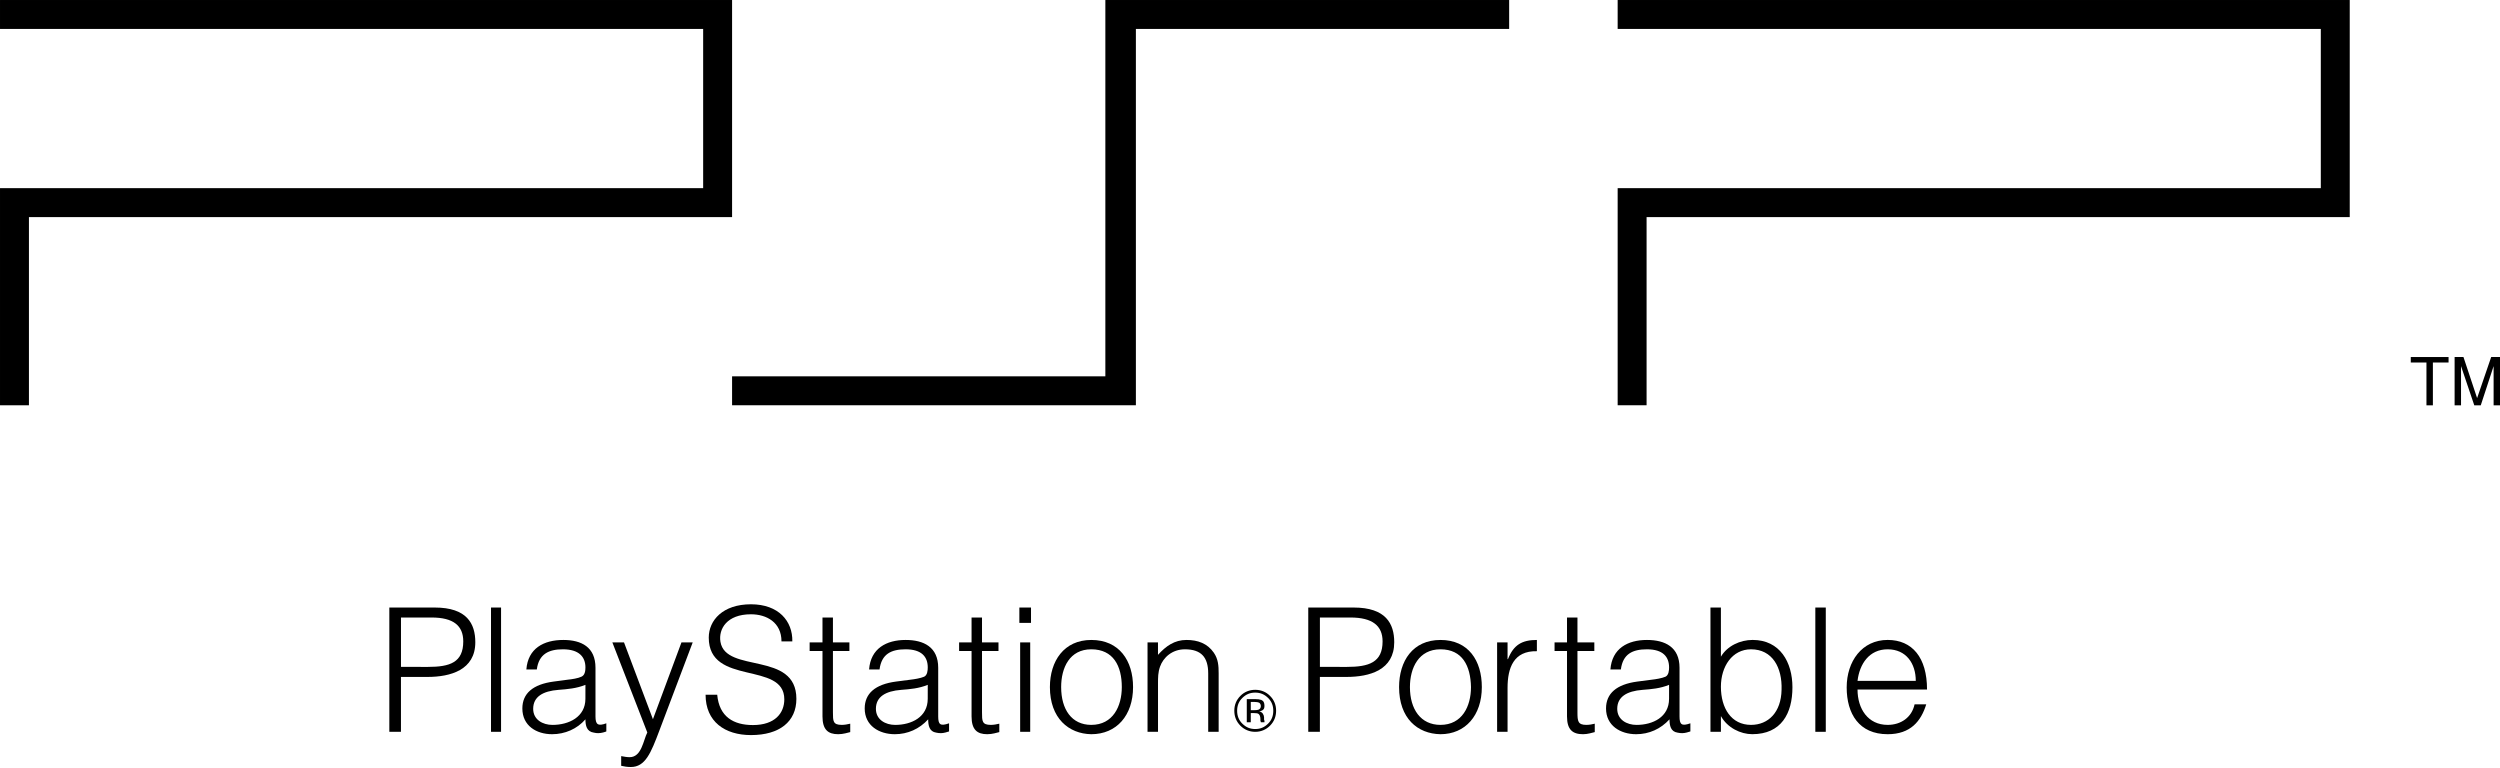
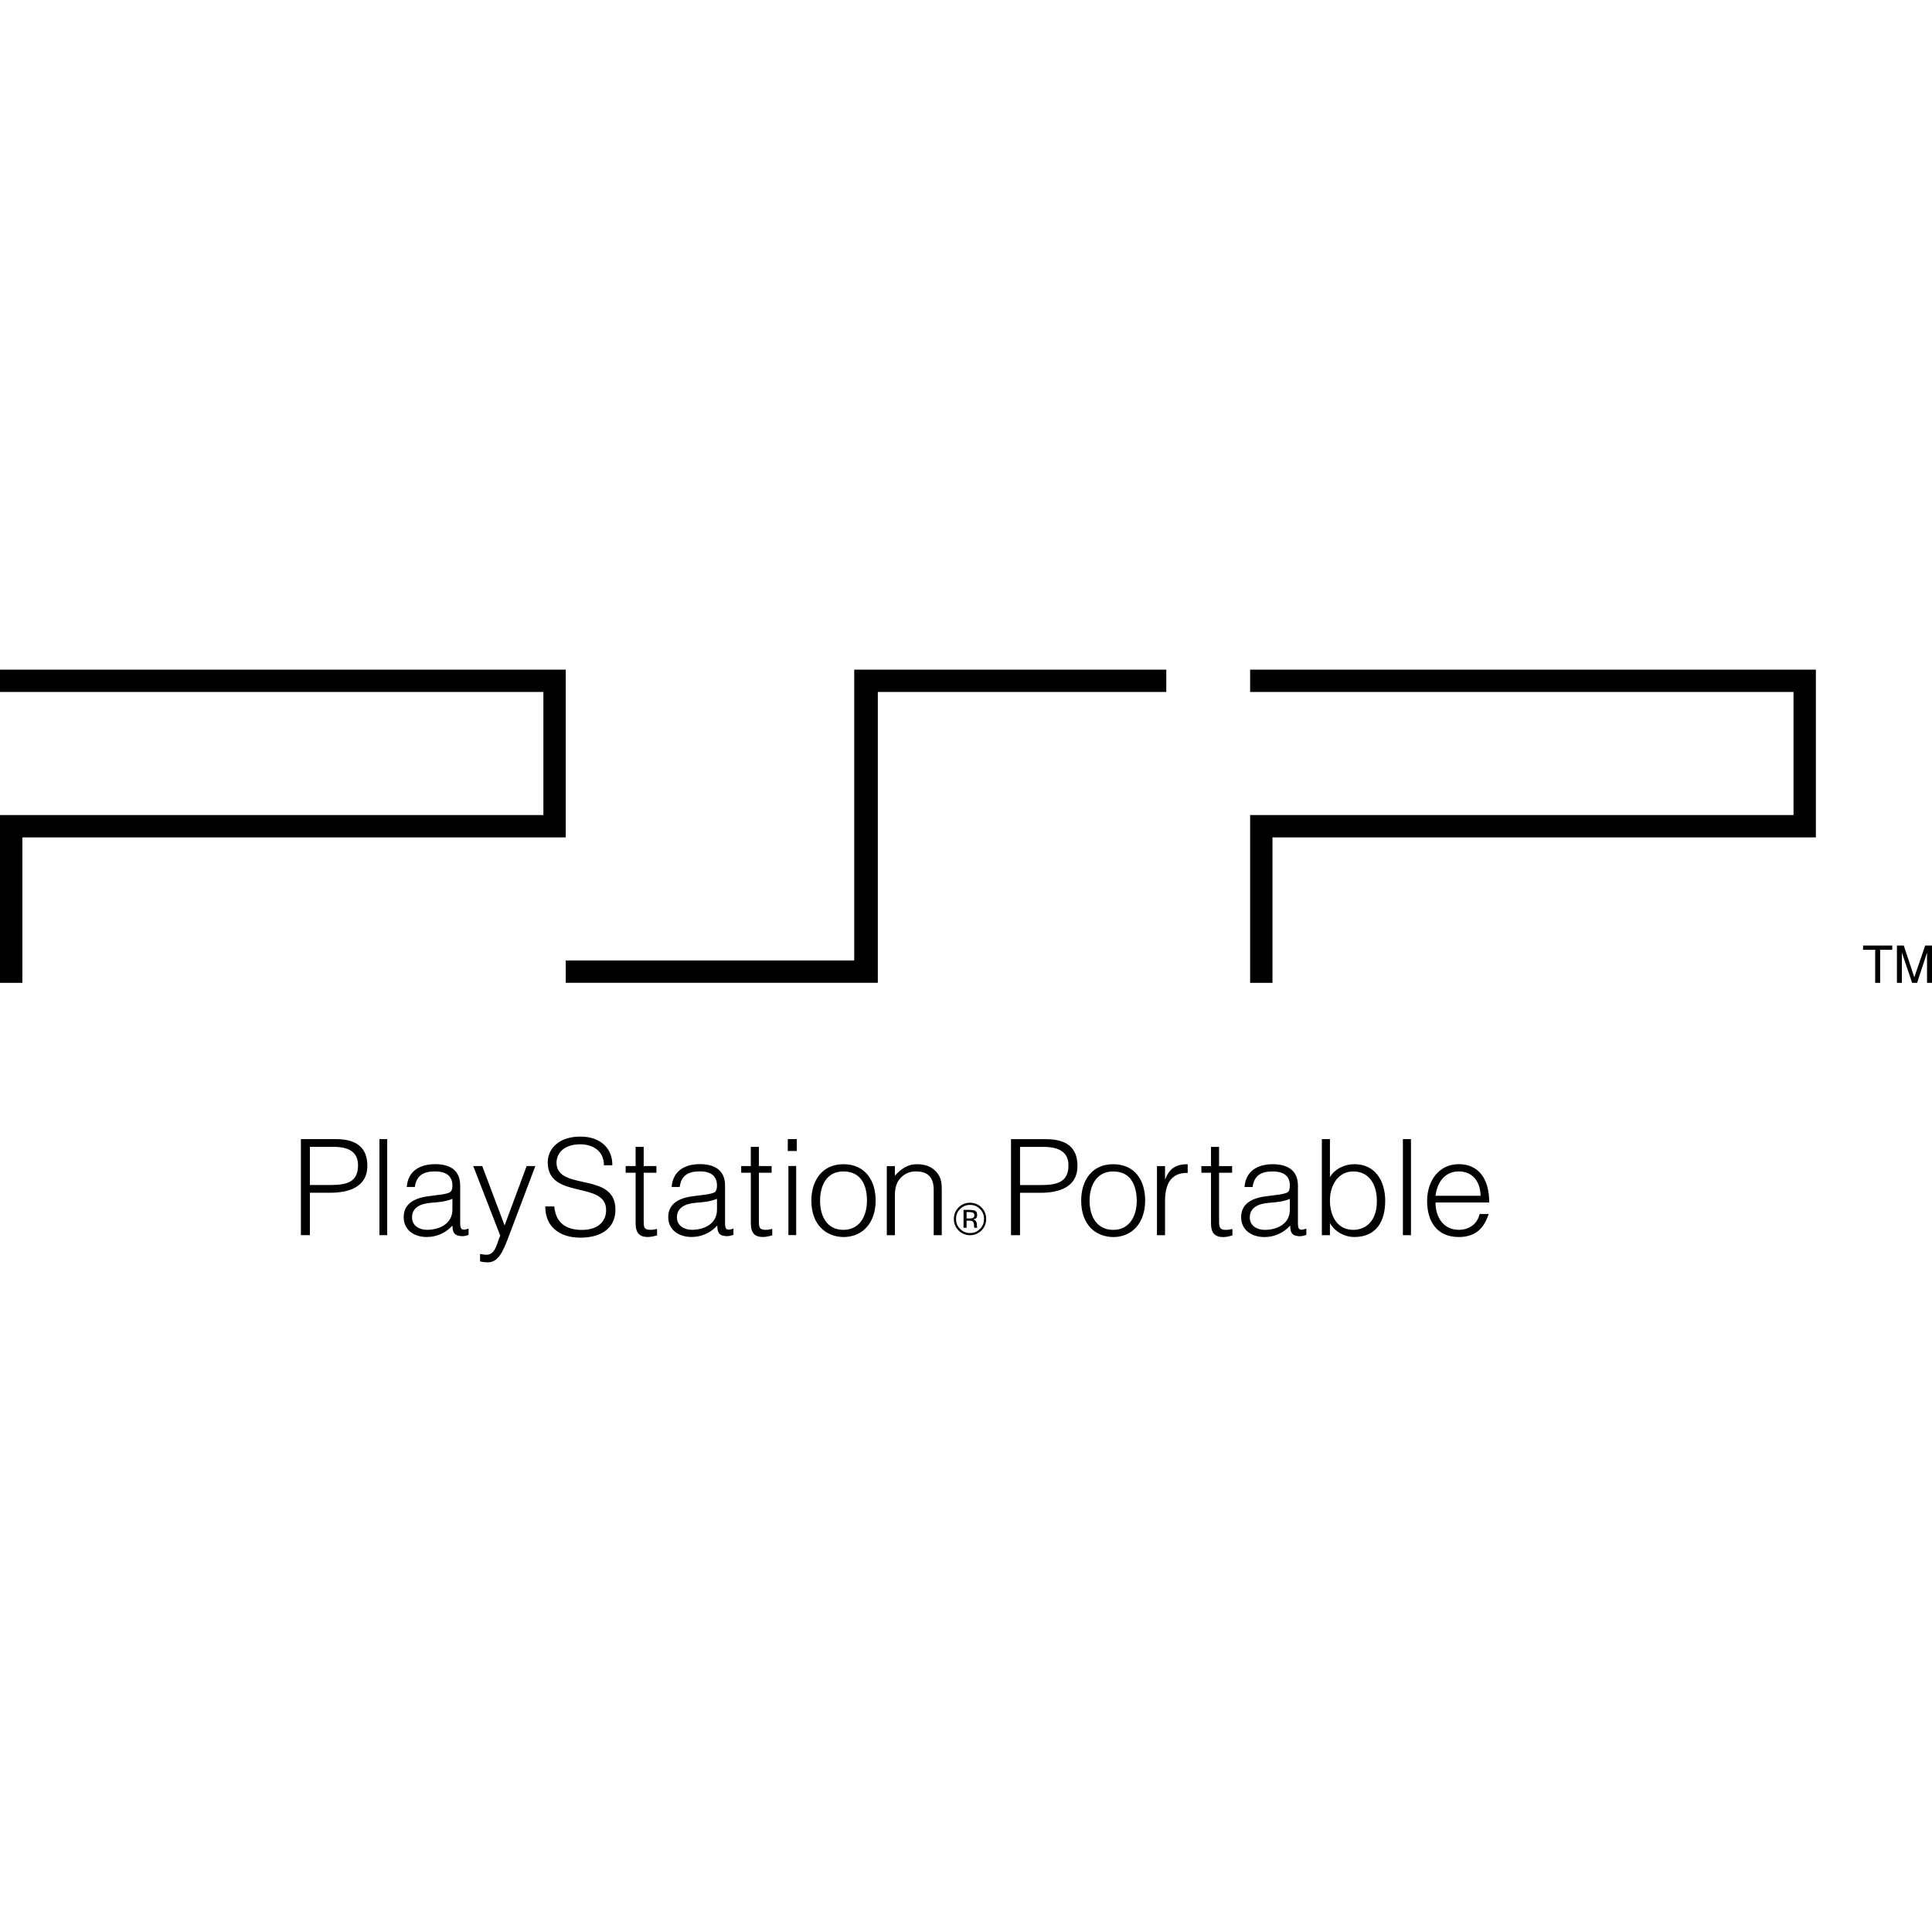
- <svg xmlns="http://www.w3.org/2000/svg" width="100" height="30.68" id="svg4237" version="1.0">
-   <defs id="defs4239">
-     <clipPath clip-rule="nonzero" id="clp2">
-       <path id="path5264" d="M 234.2,0.138 H 5879.3 V 7919 H 234.2 Z" />
-     </clipPath>
-     <clipPath clip-rule="nonzero" id="clp3">
-       <path id="path5273" d="M 234.06,0 H 5879.3 V 7919 H 234.06 Z" />
-     </clipPath>
-     <clipPath clip-rule="nonzero" id="clp4">
-       <path id="path5282" d="M 437.5,278.39 H 1028 V 456.94 H 437.5 Z" />
-     </clipPath>
-     <clipPath clip-rule="nonzero" id="clp5">
-       <path id="path5291" d="M 234.06,0 H 5879.3 V 7919 H 234.06 Z" />
-     </clipPath>
-     <clipPath clip-rule="nonzero" id="clp6">
-       <path id="path5330" d="M 437.5,278.39 H 1028 V 456.94 H 437.5 Z" />
-     </clipPath>
-     <clipPath clip-rule="nonzero" id="clp7">
-       <path id="path5341" d="M 234.06,0 H 5879.3 V 7919 H 234.06 Z" />
-     </clipPath>
-     <clipPath clip-rule="nonzero" id="clp8">
-       <path id="path5418" d="m 4026.3,282.71 h 699.8 v 170.38 h -699.8 z" />
-     </clipPath>
-     <clipPath clip-rule="nonzero" id="clp9">
-       <path id="path5427" d="M 234.06,0 H 5879.3 V 7919 H 234.06 Z" />
-     </clipPath>
-     <clipPath clip-rule="nonzero" id="clp10">
-       <path id="path5476" d="M 2444.9,428.65 V 306.69 h 506 v 121.96" />
-     </clipPath>
-     <clipPath clip-rule="nonzero" id="clp11">
-       <path id="path5485" d="M 234.06,0 H 5879.3 V 7919 H 234.06 Z" />
-     </clipPath>
-     <clipPath clip-rule="nonzero" id="clp12">
-       <path id="path5496" d="M 2444.9,428.65 V 306.69 h 506 v 121.96" />
-     </clipPath>
-     <clipPath clip-rule="nonzero" id="clp13">
-       <path id="path5505" d="M 234.06,0 H 5879.3 V 7919 H 234.06 Z" />
-     </clipPath>
-     <clipPath clip-rule="nonzero" id="clp14">
-       <path id="path5514" d="M 2444.9,428.65 V 306.69 h 506 v 121.96" />
-     </clipPath>
-     <clipPath clip-rule="nonzero" id="clp15">
-       <path id="path5523" d="M 234.06,0 H 5879.3 V 7919 H 234.06 Z" />
-     </clipPath>
-     <clipPath clip-rule="nonzero" id="clipPath5767">
-       <path id="path5769" d="M 234.2,0.138 H 5879.3 V 7919 H 234.2 Z" />
-     </clipPath>
-     <clipPath clip-rule="nonzero" id="clipPath5775">
-       <path id="path5777" d="M 234.06,0 H 5879.3 V 7919 H 234.06 Z" />
-     </clipPath>
-     <clipPath clip-rule="nonzero" id="clipPath5783">
-       <path id="path5785" d="M 437.5,278.39 H 1028 V 456.94 H 437.5 Z" />
-     </clipPath>
-     <clipPath clip-rule="nonzero" id="clipPath5791">
-       <path id="path5793" d="M 234.06,0 H 5879.3 V 7919 H 234.06 Z" />
-     </clipPath>
-     <clipPath clip-rule="nonzero" id="clipPath5814">
-       <path id="path5816" d="M 437.5,278.39 H 1028 V 456.94 H 437.5 Z" />
-     </clipPath>
-     <clipPath clip-rule="nonzero" id="clipPath5823">
-       <path id="path5825" d="M 234.06,0 H 5879.3 V 7919 H 234.06 Z" />
-     </clipPath>
-     <clipPath clip-rule="nonzero" id="clipPath5865">
-       <path id="path5867" d="m 4026.3,282.71 h 699.8 v 170.38 h -699.8 z" />
-     </clipPath>
-     <clipPath clip-rule="nonzero" id="clipPath5873">
-       <path id="path5875" d="M 234.06,0 H 5879.3 V 7919 H 234.06 Z" />
-     </clipPath>
-     <clipPath clip-rule="nonzero" id="clipPath5901">
-       <path id="path5903" d="M 2444.9,428.65 V 306.69 h 506 v 121.96" />
-     </clipPath>
-     <clipPath clip-rule="nonzero" id="clipPath5909">
-       <path id="path5911" d="M 234.06,0 H 5879.3 V 7919 H 234.06 Z" />
-     </clipPath>
-     <clipPath clip-rule="nonzero" id="clipPath5918">
-       <path id="path5920" d="M 2444.9,428.65 V 306.69 h 506 v 121.96" />
-     </clipPath>
-     <clipPath clip-rule="nonzero" id="clipPath5926">
-       <path id="path5928" d="M 234.06,0 H 5879.3 V 7919 H 234.06 Z" />
-     </clipPath>
-     <clipPath clip-rule="nonzero" id="clipPath5934">
-       <path id="path5936" d="M 2444.9,428.65 V 306.69 h 506 v 121.96" />
-     </clipPath>
-     <clipPath clip-rule="nonzero" id="clipPath5942">
-       <path id="path5944" d="M 234.06,0 H 5879.3 V 7919 H 234.06 Z" />
-     </clipPath>
-     <clipPath id="clipPath14221" clip-rule="nonzero">
-       <path d="M 234.06,0 H 5879.3 V 7919 H 234.06 Z" id="path14223" />
-     </clipPath>
-     <clipPath id="clipPath14217" clip-rule="nonzero">
-       <path d="M 2444.9,428.65 V 306.69 h 506 v 121.96" id="path14219" />
-     </clipPath>
-     <clipPath id="clipPath14213" clip-rule="nonzero">
-       <path d="M 234.06,0 H 5879.3 V 7919 H 234.06 Z" id="path14215" />
-     </clipPath>
-     <clipPath id="clipPath14209" clip-rule="nonzero">
-       <path d="M 2444.9,428.65 V 306.69 h 506 v 121.96" id="path14211" />
-     </clipPath>
-     <clipPath id="clipPath14205" clip-rule="nonzero">
-       <path d="M 234.06,0 H 5879.3 V 7919 H 234.06 Z" id="path14207" />
-     </clipPath>
-     <clipPath id="clipPath14201" clip-rule="nonzero">
-       <path d="M 2444.9,428.65 V 306.69 h 506 v 121.96" id="path14203" />
-     </clipPath>
-     <clipPath id="clipPath14197" clip-rule="nonzero">
-       <path d="M 234.06,0 H 5879.3 V 7919 H 234.06 Z" id="path14199" />
-     </clipPath>
-     <clipPath id="clipPath14193" clip-rule="nonzero">
-       <path d="m 4026.3,282.71 h 699.8 v 170.38 h -699.8 z" id="path14195" />
-     </clipPath>
-     <clipPath id="clipPath14189" clip-rule="nonzero">
-       <path d="M 234.06,0 H 5879.3 V 7919 H 234.06 Z" id="path14191" />
-     </clipPath>
-     <clipPath id="clipPath14185" clip-rule="nonzero">
-       <path d="M 437.5,278.39 H 1028 V 456.94 H 437.5 Z" id="path14187" />
-     </clipPath>
-     <clipPath id="clipPath14181" clip-rule="nonzero">
-       <path d="M 234.06,0 H 5879.3 V 7919 H 234.06 Z" id="path14183" />
-     </clipPath>
-     <clipPath id="clipPath14177" clip-rule="nonzero">
-       <path d="M 437.5,278.39 H 1028 V 456.94 H 437.5 Z" id="path14179" />
-     </clipPath>
-     <clipPath id="clipPath14173" clip-rule="nonzero">
-       <path d="M 234.06,0 H 5879.3 V 7919 H 234.06 Z" id="path14175" />
-     </clipPath>
-     <clipPath id="clipPath14169" clip-rule="nonzero">
-       <path d="M 234.2,0.138 H 5879.3 V 7919 H 234.2 Z" id="path14171" />
-     </clipPath>
-     <clipPath id="clipPath14165" clip-rule="nonzero">
-       <path d="M 234.06,0 H 5879.3 V 7919 H 234.06 Z" id="path14167" />
-     </clipPath>
-     <clipPath id="clipPath14161" clip-rule="nonzero">
-       <path d="M 2444.9,428.65 V 306.69 h 506 v 121.96" id="path14163" />
-     </clipPath>
-     <clipPath id="clipPath14157" clip-rule="nonzero">
-       <path d="M 234.06,0 H 5879.3 V 7919 H 234.06 Z" id="path14159" />
-     </clipPath>
-     <clipPath id="clipPath14153" clip-rule="nonzero">
-       <path d="M 2444.9,428.65 V 306.69 h 506 v 121.96" id="path14155" />
-     </clipPath>
-     <clipPath id="clipPath14149" clip-rule="nonzero">
-       <path d="M 234.06,0 H 5879.3 V 7919 H 234.06 Z" id="path14151" />
-     </clipPath>
-     <clipPath id="clipPath14145" clip-rule="nonzero">
-       <path d="M 2444.9,428.65 V 306.69 h 506 v 121.96" id="path14147" />
-     </clipPath>
-     <clipPath id="clipPath14141" clip-rule="nonzero">
-       <path d="M 234.06,0 H 5879.3 V 7919 H 234.06 Z" id="path14143" />
-     </clipPath>
-     <clipPath id="clipPath14137" clip-rule="nonzero">
-       <path d="m 4026.3,282.71 h 699.8 v 170.38 h -699.8 z" id="path14139" />
-     </clipPath>
-     <clipPath id="clipPath14133" clip-rule="nonzero">
-       <path d="M 234.06,0 H 5879.3 V 7919 H 234.06 Z" id="path14135" />
-     </clipPath>
-     <clipPath id="clipPath14129" clip-rule="nonzero">
-       <path d="M 437.5,278.39 H 1028 V 456.94 H 437.5 Z" id="path14131" />
-     </clipPath>
-     <clipPath id="clipPath14125" clip-rule="nonzero">
-       <path d="M 234.06,0 H 5879.3 V 7919 H 234.06 Z" id="path14127" />
-     </clipPath>
-     <clipPath id="clipPath14121" clip-rule="nonzero">
-       <path d="M 437.5,278.39 H 1028 V 456.94 H 437.5 Z" id="path14123" />
-     </clipPath>
-     <clipPath id="clipPath14117" clip-rule="nonzero">
-       <path d="M 234.06,0 H 5879.3 V 7919 H 234.06 Z" id="path14119" />
-     </clipPath>
-     <clipPath id="clipPath14113" clip-rule="nonzero">
-       <path d="M 234.2,0.138 H 5879.3 V 7919 H 234.2 Z" id="path14115" />
-     </clipPath>
-   </defs>
-   <g id="layer1" transform="translate(2.322326,-490.7257)">
-     <path style="fill:#000000;fill-rule:nonzero;stroke:none;stroke-width:0.133" d="m 14.794,517.402 c 0.884,0 1.414,-0.18 1.414,-1.021 0,-0.622 -0.386,-0.955 -1.27,-0.955 h -1.221 v 1.975 z m -1.543,2.596 v -4.971 h 1.816 c 1.286,0 1.623,0.643 1.623,1.389 0,1.111 -0.996,1.387 -1.913,1.387 h -1.061 v 2.195 h -0.466" class="ps02" id="path6905" />
-     <path style="fill:#000000;fill-rule:nonzero;stroke:none;stroke-width:0.133" d="m 17.318,519.998 h 0.402 v -4.971 H 17.318 Z" class="ps02" id="path6907" />
-     <path style="fill:#000000;fill-rule:nonzero;stroke:none;stroke-width:0.133" d="m 21.095,518.119 c -0.354,0.145 -0.723,0.174 -1.077,0.201 -0.627,0.048 -1.013,0.276 -1.013,0.759 0,0.437 0.386,0.643 0.771,0.643 0.659,0 1.318,-0.318 1.318,-1.043 z m -0.707,-0.206 c 0.161,-0.015 0.418,-0.056 0.546,-0.119 0.145,-0.061 0.161,-0.248 0.161,-0.371 0,-0.421 -0.257,-0.725 -0.9,-0.725 -0.563,0 -0.964,0.186 -1.045,0.807 h -0.418 c 0.064,-0.842 0.691,-1.181 1.479,-1.181 0.723,0 1.286,0.284 1.286,1.112 v 1.946 c 0,0.325 0.096,0.4 0.434,0.276 v 0.325 c -0.048,0.021 -0.193,0.069 -0.321,0.069 -0.064,0 -0.113,-0.006 -0.177,-0.021 -0.289,-0.04 -0.338,-0.283 -0.338,-0.532 -0.338,0.387 -0.82,0.595 -1.334,0.595 -0.627,0 -1.189,-0.339 -1.189,-1.029 0,-0.599 0.418,-0.966 1.254,-1.077 l 0.563,-0.075" class="ps02" id="path6909" />
-     <path style="fill:#000000;fill-rule:nonzero;stroke:none;stroke-width:0.133" d="m 22.525,520.97 c 0.113,0.021 0.225,0.043 0.338,0.043 0.482,0 0.546,-0.678 0.707,-0.988 l -1.398,-3.603 h 0.466 l 1.157,3.073 1.141,-3.073 h 0.45 l -1.334,3.528 c -0.338,0.897 -0.563,1.456 -1.141,1.456 -0.145,0 -0.273,-0.021 -0.386,-0.048 V 520.97" class="ps02" id="path6911" />
-     <path style="fill:#000000;fill-rule:nonzero;stroke:none;stroke-width:0.133" d="m 26.366,518.513 c 0.08,0.89 0.659,1.215 1.43,1.215 0.884,0 1.254,-0.482 1.254,-1.029 0,-1.54 -3.022,-0.518 -3.022,-2.47 0,-0.691 0.563,-1.332 1.688,-1.332 1.109,0 1.671,0.675 1.655,1.485 h -0.434 c 0,-0.76 -0.595,-1.085 -1.221,-1.085 -0.964,0 -1.302,0.587 -1.221,1.098 0.209,1.283 3.038,0.358 3.038,2.284 0,0.913 -0.675,1.45 -1.816,1.45 -1.045,0 -1.816,-0.537 -1.816,-1.615 h 0.466" class="ps02" id="path6913" />
-     <path style="fill:#000000;fill-rule:nonzero;stroke:none;stroke-width:0.133" d="m 31.686,520.01 c -0.096,0.021 -0.273,0.084 -0.482,0.084 -0.402,0 -0.627,-0.18 -0.627,-0.712 v -2.617 h -0.514 v -0.344 h 0.514 v -0.995 h 0.418 v 0.995 h 0.659 v 0.344 h -0.659 v 2.451 c 0,0.354 0,0.505 0.354,0.505 0.113,0 0.225,-0.021 0.338,-0.048 v 0.338" class="ps02" id="path6915" />
-     <path style="fill:#000000;fill-rule:nonzero;stroke:none;stroke-width:0.133" d="m 34.788,518.119 c -0.354,0.145 -0.707,0.174 -1.061,0.201 -0.627,0.048 -1.013,0.276 -1.013,0.759 0,0.437 0.386,0.643 0.771,0.643 0.659,0 1.302,-0.318 1.302,-1.043 z m -0.691,-0.206 c 0.145,-0.015 0.402,-0.056 0.546,-0.119 0.129,-0.061 0.145,-0.248 0.145,-0.371 0,-0.421 -0.241,-0.725 -0.884,-0.725 -0.579,0 -0.964,0.186 -1.045,0.807 H 32.441 c 0.064,-0.842 0.691,-1.181 1.463,-1.181 0.723,0 1.302,0.284 1.302,1.112 v 1.946 c 0,0.325 0.08,0.4 0.434,0.276 v 0.325 c -0.064,0.021 -0.209,0.069 -0.321,0.069 -0.064,0 -0.129,-0.006 -0.193,-0.021 -0.273,-0.04 -0.321,-0.283 -0.321,-0.532 -0.354,0.387 -0.82,0.595 -1.334,0.595 -0.627,0 -1.205,-0.339 -1.205,-1.029 0,-0.599 0.418,-0.966 1.254,-1.077 l 0.579,-0.075" class="ps02" id="path6917" />
-     <path style="fill:#000000;fill-rule:nonzero;stroke:none;stroke-width:0.133" d="m 37.649,520.01 c -0.096,0.021 -0.273,0.084 -0.482,0.084 -0.402,0 -0.627,-0.18 -0.627,-0.712 v -2.617 h -0.498 v -0.344 h 0.498 v -0.995 h 0.418 v 0.995 h 0.659 v 0.344 h -0.659 v 2.451 c 0,0.354 0,0.505 0.354,0.505 0.113,0 0.225,-0.021 0.338,-0.048 v 0.338" class="ps02" id="path6919" />
-     <path style="fill:#000000;fill-rule:nonzero;stroke:none;stroke-width:0.133" d="m 38.886,519.998 h -0.402 v -3.576 h 0.402 z m -0.434,-4.357 v -0.614 h 0.466 v 0.614 h -0.466" class="ps02" id="path6921" />
-     <path style="fill:#000000;fill-rule:nonzero;stroke:none;stroke-width:0.133" d="m 41.329,516.698 c -0.868,0 -1.205,0.738 -1.205,1.511 0,0.89 0.418,1.512 1.205,1.512 0.868,0 1.221,-0.746 1.221,-1.512 0,-0.842 -0.338,-1.511 -1.221,-1.511 z m -1.655,1.511 c 0,-1.041 0.563,-1.885 1.655,-1.885 1.125,0 1.671,0.836 1.671,1.885 0,1.133 -0.659,1.885 -1.671,1.885 -0.9,-0.015 -1.655,-0.635 -1.655,-1.885" class="ps02" id="path6923" />
-     <path style="fill:#000000;fill-rule:nonzero;stroke:none;stroke-width:0.133" d="m 43.997,519.998 h -0.418 v -3.576 h 0.418 v 0.497 c 0.321,-0.352 0.659,-0.595 1.141,-0.595 0.45,0 0.836,0.138 1.093,0.511 0.177,0.257 0.193,0.526 0.193,0.821 v 2.342 h -0.418 v -2.334 c 0,-0.641 -0.273,-0.966 -0.932,-0.966 -0.514,0 -0.868,0.331 -0.996,0.696 -0.08,0.228 -0.08,0.429 -0.08,0.678 v 1.925" class="ps02" id="path6925" />
-     <path style="fill:#000000;fill-rule:nonzero;stroke:none;stroke-width:0.133" d="m 48.047,518.836 c -0.048,-0.022 -0.113,-0.034 -0.209,-0.034 h -0.129 v 0.331 h 0.145 c 0.064,0 0.129,-0.006 0.161,-0.019 0.064,-0.026 0.096,-0.074 0.096,-0.145 0,-0.066 -0.032,-0.111 -0.064,-0.133 z m -0.177,-0.146 c 0.113,0 0.193,0.01 0.257,0.032 0.096,0.04 0.129,0.117 0.129,0.235 0,0.082 -0.016,0.141 -0.08,0.18 -0.032,0.021 -0.08,0.035 -0.129,0.045 0.064,0.011 0.113,0.043 0.145,0.092 0.032,0.05 0.048,0.098 0.048,0.145 v 0.068 c 0,0.022 0,0.047 0.016,0.069 0,0.026 0,0.042 0,0.05 v 0.011 h -0.145 c 0,-0.003 0,-0.006 0,-0.008 0,-0.003 0,-0.008 0,-0.013 l -0.016,-0.029 v -0.074 c 0,-0.109 -0.032,-0.18 -0.08,-0.214 -0.032,-0.021 -0.096,-0.03 -0.177,-0.03 h -0.129 v 0.368 H 47.549 v -0.926 z m -0.498,-0.048 c -0.145,0.141 -0.209,0.313 -0.209,0.513 0,0.204 0.064,0.376 0.209,0.518 0.145,0.143 0.305,0.214 0.514,0.214 0.209,0 0.37,-0.071 0.514,-0.214 0.145,-0.141 0.209,-0.313 0.209,-0.518 0,-0.199 -0.064,-0.371 -0.209,-0.513 -0.145,-0.141 -0.305,-0.212 -0.514,-0.212 -0.209,0 -0.37,0.071 -0.514,0.212 z m 1.109,1.109 c -0.161,0.164 -0.37,0.248 -0.595,0.248 -0.225,0 -0.434,-0.084 -0.595,-0.248 -0.161,-0.164 -0.241,-0.363 -0.241,-0.596 0,-0.23 0.08,-0.429 0.241,-0.591 0.161,-0.166 0.37,-0.246 0.595,-0.246 0.225,0 0.434,0.08 0.595,0.246 0.161,0.161 0.241,0.36 0.241,0.591 0,0.233 -0.08,0.432 -0.241,0.596" class="ps02" id="path6927" />
-     <path style="fill:#000000;fill-rule:nonzero;stroke:none;stroke-width:0.133" d="m 51.551,517.402 c 0.884,0 1.43,-0.18 1.43,-1.021 0,-0.622 -0.402,-0.955 -1.286,-0.955 h -1.221 v 1.975 z m -1.543,2.596 v -4.971 h 1.816 c 1.286,0 1.623,0.643 1.623,1.389 0,1.111 -0.98,1.387 -1.913,1.387 h -1.061 v 2.195 h -0.466" class="ps02" id="path6929" />
-     <path style="fill:#000000;fill-rule:nonzero;stroke:none;stroke-width:0.133" d="m 55.296,516.698 c -0.868,0 -1.221,0.738 -1.221,1.511 0,0.89 0.434,1.512 1.221,1.512 0.868,0 1.221,-0.746 1.221,-1.512 -0.016,-0.842 -0.338,-1.511 -1.221,-1.511 z m -1.655,1.511 c 0,-1.041 0.546,-1.885 1.655,-1.885 1.125,0 1.655,0.836 1.655,1.885 0,1.133 -0.659,1.885 -1.655,1.885 -0.916,-0.015 -1.655,-0.635 -1.655,-1.885" class="ps02" id="path6931" />
-     <path style="fill:#000000;fill-rule:nonzero;stroke:none;stroke-width:0.133" d="m 57.98,519.998 h -0.418 v -3.576 h 0.418 v 0.67 h 0.016 c 0.225,-0.574 0.563,-0.768 1.157,-0.768 v 0.45 c -0.932,-0.021 -1.173,0.669 -1.173,1.469 v 1.755" class="ps02" id="path6933" />
-     <path style="fill:#000000;fill-rule:nonzero;stroke:none;stroke-width:0.133" d="m 61.467,520.01 c -0.096,0.021 -0.273,0.084 -0.466,0.084 -0.418,0 -0.643,-0.18 -0.643,-0.712 v -2.617 h -0.498 v -0.344 h 0.498 v -0.995 h 0.418 v 0.995 h 0.675 v 0.344 h -0.675 v 2.451 c 0,0.354 0.016,0.505 0.354,0.505 0.113,0 0.241,-0.021 0.338,-0.048 v 0.338" class="ps02" id="path6935" />
-     <path style="fill:#000000;fill-rule:nonzero;stroke:none;stroke-width:0.133" d="m 64.441,518.119 c -0.354,0.145 -0.707,0.174 -1.061,0.201 -0.627,0.048 -1.013,0.276 -1.013,0.759 0,0.437 0.386,0.643 0.771,0.643 0.659,0 1.302,-0.318 1.302,-1.043 z m -0.691,-0.206 c 0.145,-0.015 0.402,-0.056 0.546,-0.119 0.129,-0.061 0.145,-0.248 0.145,-0.371 0,-0.421 -0.241,-0.725 -0.884,-0.725 -0.579,0 -0.964,0.186 -1.045,0.807 h -0.418 c 0.064,-0.842 0.691,-1.181 1.463,-1.181 0.723,0 1.302,0.284 1.302,1.112 v 1.946 c 0,0.325 0.08,0.4 0.434,0.276 v 0.325 c -0.064,0.021 -0.209,0.069 -0.321,0.069 -0.064,0 -0.129,-0.006 -0.193,-0.021 -0.273,-0.04 -0.321,-0.283 -0.321,-0.532 -0.354,0.387 -0.82,0.595 -1.334,0.595 -0.627,0 -1.205,-0.339 -1.205,-1.029 0,-0.599 0.418,-0.966 1.254,-1.077 l 0.579,-0.075" class="ps02" id="path6937" />
-     <path style="fill:#000000;fill-rule:nonzero;stroke:none;stroke-width:0.133" d="m 67.719,519.721 c 0.691,0 1.205,-0.505 1.221,-1.401 0.032,-0.897 -0.37,-1.622 -1.221,-1.622 -0.755,0 -1.205,0.689 -1.205,1.496 0,0.865 0.418,1.527 1.205,1.527 z m -1.205,0.276 h -0.418 v -4.971 h 0.418 v 1.967 c 0.257,-0.434 0.771,-0.67 1.27,-0.67 1.093,0 1.591,0.892 1.591,1.893 0,1.054 -0.45,1.877 -1.607,1.877 -0.466,0 -0.996,-0.256 -1.254,-0.725 v 0 0.628" class="ps02" id="path6939" />
-     <path style="fill:#000000;fill-rule:nonzero;stroke:none;stroke-width:0.133" d="m 70.291,519.998 h 0.418 v -4.971 h -0.418 z" class="ps02" id="path6941" />
-     <path style="fill:#000000;fill-rule:nonzero;stroke:none;stroke-width:0.133" d="m 74.309,517.96 c 0,-0.696 -0.386,-1.262 -1.125,-1.262 -0.739,0 -1.125,0.587 -1.205,1.262 z m -2.33,0.347 c 0,0.771 0.418,1.414 1.205,1.414 0.53,0 0.964,-0.297 1.077,-0.821 h 0.466 c -0.209,0.675 -0.627,1.194 -1.543,1.194 -1.141,0 -1.639,-0.815 -1.639,-1.871 0,-1.043 0.611,-1.9 1.639,-1.9 0.98,0 1.575,0.699 1.575,1.983 h -2.78" class="ps02" id="path6943" />
-     <path style="fill:#000000;fill-rule:nonzero;stroke:none;stroke-width:0.133" d="M -2.322,490.726 H 26.961 v 8.684 H -1.165 v 7.527 H -2.322 V 498.252 H 25.804 v -6.369 H -2.322 v -1.157" class="ps02" id="path6945" />
-     <path style="fill:#000000;fill-rule:nonzero;stroke:none;stroke-width:0.133" d="m 63.541,499.409 v 7.527 h -1.157 v -8.684 h 28.126 v -6.369 H 62.384 v -1.157 h 29.283 v 8.684 H 63.541" class="ps02" id="path6947" />
-     <path style="fill:#000000;fill-rule:nonzero;stroke:none;stroke-width:0.133" d="m 41.892,490.726 v 15.053 H 26.961 v 1.157 h 16.152 v -15.053 h 14.931 v -1.157 H 41.892" class="ps02" id="path6949" />
-     <path style="fill:#000000;fill-rule:nonzero;stroke:none;stroke-width:0.133" d="m 94.736,505.226 h -0.627 v -0.219 h 1.511 v 0.219 h -0.627 v 1.713 h -0.257 v -1.713" class="ps02" id="path6951" />
-     <path style="fill:#000000;fill-rule:nonzero;stroke:none;stroke-width:0.133" d="m 96.649,506.939 -0.53,-1.569 v 1.569 h -0.257 v -1.932 h 0.354 l 0.546,1.643 0.563,-1.643 h 0.354 v 1.932 h -0.257 v -1.569 l -0.514,1.569 h -0.257" class="ps02" id="path6953" />
+ <svg xmlns="http://www.w3.org/2000/svg" width="100" height="100" viewBox="0 0 100 100" version="1.1" id="svg1" xml:space="preserve">
+   <defs id="defs1" />
+   <g id="layer1">
+     <path d="m 17.117,61.336 c 0.884,0 1.414,-0.18 1.414,-1.021 0,-0.622 -0.386,-0.955 -1.27,-0.955 h -1.221 v 1.975 z m -1.543,2.595 v -4.971 h 1.816 c 1.286,0 1.623,0.643 1.623,1.389 0,1.11 -0.996,1.387 -1.912,1.387 h -1.061 v 2.195 z m 4.066,0 h 0.402 v -4.971 h -0.402 z m 3.777,-1.879 c -0.354,0.145 -0.723,0.174 -1.077,0.201 -0.627,0.048 -1.013,0.276 -1.013,0.759 0,0.437 0.385,0.643 0.771,0.643 0.659,0 1.318,-0.318 1.318,-1.043 z m -0.707,-0.206 c 0.161,-0.015 0.418,-0.056 0.546,-0.119 0.145,-0.061 0.161,-0.247 0.161,-0.371 0,-0.421 -0.257,-0.725 -0.9,-0.725 -0.563,0 -0.964,0.186 -1.045,0.807 h -0.418 c 0.064,-0.842 0.691,-1.181 1.479,-1.181 0.723,0 1.286,0.284 1.286,1.112 v 1.946 c 0,0.325 0.096,0.4 0.434,0.276 v 0.325 c -0.048,0.021 -0.193,0.069 -0.321,0.069 -0.065,0 -0.113,-0.006 -0.177,-0.021 -0.289,-0.04 -0.337,-0.283 -0.337,-0.532 -0.338,0.387 -0.82,0.595 -1.334,0.595 -0.627,0 -1.189,-0.339 -1.189,-1.029 0,-0.599 0.418,-0.966 1.254,-1.077 z m 2.138,3.057 c 0.113,0.021 0.225,0.043 0.338,0.043 0.482,0 0.546,-0.678 0.707,-0.988 l -1.398,-3.603 h 0.466 l 1.157,3.073 1.141,-3.073 h 0.45 l -1.334,3.528 c -0.337,0.897 -0.562,1.456 -1.141,1.456 a 1.617,1.617 0 0 1 -0.386,-0.048 z m 3.841,-2.458 c 0.081,0.891 0.659,1.215 1.43,1.215 0.884,0 1.254,-0.482 1.254,-1.028 0,-1.54 -3.022,-0.518 -3.022,-2.47 0,-0.691 0.562,-1.333 1.687,-1.333 1.109,0 1.672,0.675 1.656,1.485 h -0.434 c 0,-0.76 -0.595,-1.085 -1.222,-1.085 -0.964,0 -1.302,0.586 -1.221,1.098 0.209,1.283 3.038,0.359 3.038,2.284 0,0.913 -0.675,1.45 -1.816,1.45 -1.045,0 -1.816,-0.537 -1.816,-1.615 z m 5.32,1.498 c -0.096,0.021 -0.273,0.084 -0.482,0.084 -0.402,0 -0.627,-0.18 -0.627,-0.712 V 60.7 H 32.385 V 60.356 h 0.514 v -0.995 h 0.418 v 0.995 h 0.659 v 0.344 h -0.659 v 2.451 c 0,0.354 0,0.505 0.354,0.505 0.113,0 0.225,-0.021 0.337,-0.048 z m 3.102,-1.892 c -0.354,0.145 -0.707,0.174 -1.061,0.201 -0.627,0.048 -1.012,0.276 -1.012,0.759 0,0.437 0.386,0.643 0.772,0.643 0.659,0 1.302,-0.318 1.302,-1.043 z m -0.691,-0.206 c 0.145,-0.015 0.402,-0.056 0.546,-0.119 0.128,-0.061 0.145,-0.247 0.145,-0.371 0,-0.421 -0.241,-0.725 -0.884,-0.725 -0.579,0 -0.964,0.186 -1.045,0.807 H 34.764 c 0.064,-0.842 0.691,-1.181 1.463,-1.181 0.723,0 1.302,0.284 1.302,1.112 v 1.946 c 0,0.325 0.08,0.4 0.434,0.276 v 0.325 c -0.065,0.021 -0.209,0.069 -0.322,0.069 a 0.878,0.878 0 0 1 -0.193,-0.021 c -0.273,-0.04 -0.321,-0.283 -0.321,-0.532 -0.354,0.387 -0.82,0.595 -1.334,0.595 -0.627,0 -1.205,-0.339 -1.205,-1.029 0,-0.599 0.418,-0.966 1.254,-1.077 z m 3.552,2.097 c -0.096,0.021 -0.273,0.084 -0.482,0.084 -0.402,0 -0.627,-0.18 -0.627,-0.712 V 60.7 H 38.364 V 60.356 h 0.498 v -0.995 h 0.418 v 0.995 h 0.659 v 0.344 h -0.659 v 2.451 c 0,0.354 0,0.505 0.354,0.505 0.113,0 0.225,-0.021 0.338,-0.048 z m 1.238,-0.013 h -0.402 v -3.576 h 0.402 z M 40.775,59.575 v -0.614 h 0.466 v 0.614 z m 2.877,1.058 c -0.868,0 -1.205,0.738 -1.205,1.511 0,0.891 0.418,1.513 1.205,1.513 0.868,0 1.222,-0.746 1.222,-1.513 0,-0.842 -0.338,-1.511 -1.222,-1.511 m -1.656,1.511 c 0,-1.041 0.563,-1.885 1.656,-1.885 1.125,0 1.671,0.836 1.671,1.885 0,1.133 -0.659,1.885 -1.671,1.885 -0.9,-0.015 -1.656,-0.635 -1.656,-1.885 m 4.323,1.789 h -0.418 v -3.576 h 0.418 v 0.497 c 0.322,-0.352 0.659,-0.595 1.141,-0.595 0.45,0 0.836,0.138 1.093,0.511 0.177,0.257 0.193,0.526 0.193,0.821 v 2.342 h -0.418 v -2.334 c 0,-0.641 -0.273,-0.966 -0.932,-0.966 a 1.042,1.042 0 0 0 -0.997,0.696 c -0.08,0.228 -0.08,0.429 -0.08,0.678 z m 4.05,-1.162 c -0.048,-0.022 -0.113,-0.034 -0.209,-0.034 h -0.129 v 0.331 h 0.145 c 0.065,0 0.129,-0.006 0.161,-0.019 q 0.096,-0.039 0.096,-0.145 a 0.159,0.159 0 0 0 -0.064,-0.133 m -0.177,-0.146 c 0.113,0 0.193,0.01 0.257,0.032 0.096,0.04 0.128,0.117 0.128,0.235 0,0.082 -0.016,0.141 -0.08,0.18 -0.032,0.021 -0.081,0.036 -0.129,0.045 a 0.208,0.208 0 0 1 0.145,0.091 q 0.048,0.075 0.048,0.145 v 0.067 c 0,0.023 0,0.047 0.016,0.069 v 0.061 h -0.145 v -0.021 l -0.016,-0.029 v -0.074 c 0,-0.109 -0.032,-0.18 -0.08,-0.214 -0.032,-0.021 -0.096,-0.03 -0.177,-0.03 h -0.129 v 0.368 H 49.872 v -0.926 z m -0.498,-0.048 c -0.144,0.141 -0.209,0.313 -0.209,0.513 0,0.204 0.065,0.376 0.209,0.518 0.145,0.143 0.305,0.214 0.515,0.214 0.209,0 0.37,-0.071 0.514,-0.214 0.145,-0.141 0.209,-0.313 0.209,-0.518 0,-0.199 -0.064,-0.371 -0.209,-0.512 -0.145,-0.142 -0.305,-0.212 -0.514,-0.212 -0.209,0 -0.37,0.071 -0.515,0.212 m 1.109,1.109 a 0.818,0.818 0 0 1 -0.595,0.247 0.82,0.82 0 0 1 -0.595,-0.247 q -0.241,-0.247 -0.241,-0.596 c 0,-0.23 0.08,-0.429 0.241,-0.592 0.161,-0.166 0.37,-0.246 0.595,-0.246 0.225,0 0.434,0.08 0.595,0.246 0.161,0.161 0.241,0.36 0.241,0.592 q 0,0.35 -0.241,0.596 m 3.07,-2.348 c 0.884,0 1.43,-0.18 1.43,-1.021 0,-0.622 -0.402,-0.955 -1.286,-0.955 H 52.797 v 1.975 z m -1.543,2.595 v -4.971 h 1.816 c 1.286,0 1.623,0.643 1.623,1.389 0,1.11 -0.98,1.387 -1.912,1.387 h -1.061 v 2.195 z m 5.288,-3.3 c -0.868,0 -1.222,0.738 -1.222,1.511 0,0.891 0.434,1.513 1.222,1.513 0.868,0 1.221,-0.746 1.221,-1.513 -0.016,-0.842 -0.337,-1.511 -1.221,-1.511 m -1.656,1.511 c 0,-1.041 0.547,-1.885 1.656,-1.885 1.125,0 1.655,0.836 1.655,1.885 0,1.133 -0.659,1.885 -1.655,1.885 -0.916,-0.015 -1.656,-0.635 -1.656,-1.885 m 4.34,1.789 h -0.418 v -3.576 h 0.418 v 0.67 h 0.016 c 0.225,-0.574 0.562,-0.768 1.157,-0.768 v 0.45 c -0.932,-0.021 -1.173,0.668 -1.173,1.469 z m 3.488,0.013 c -0.097,0.021 -0.273,0.084 -0.466,0.084 -0.418,0 -0.643,-0.18 -0.643,-0.712 v -2.617 h -0.498 v -0.344 h 0.498 v -0.995 h 0.418 v 0.995 h 0.675 v 0.344 h -0.675 v 2.451 c 0,0.354 0.016,0.505 0.354,0.505 0.113,0 0.241,-0.021 0.337,-0.048 z m 2.973,-1.892 c -0.354,0.145 -0.707,0.174 -1.061,0.201 -0.627,0.048 -1.013,0.276 -1.013,0.759 0,0.437 0.386,0.643 0.772,0.643 0.659,0 1.302,-0.318 1.302,-1.043 z m -0.691,-0.206 c 0.145,-0.015 0.402,-0.056 0.546,-0.119 0.129,-0.061 0.145,-0.247 0.145,-0.371 0,-0.421 -0.241,-0.725 -0.884,-0.725 -0.579,0 -0.964,0.186 -1.045,0.807 h -0.418 c 0.064,-0.842 0.691,-1.181 1.463,-1.181 0.723,0 1.302,0.284 1.302,1.112 v 1.946 c 0,0.325 0.08,0.4 0.434,0.276 v 0.325 c -0.064,0.021 -0.209,0.069 -0.321,0.069 a 0.878,0.878 0 0 1 -0.193,-0.021 c -0.273,-0.04 -0.321,-0.283 -0.321,-0.532 -0.354,0.387 -0.82,0.595 -1.334,0.595 -0.627,0 -1.205,-0.339 -1.205,-1.029 0,-0.599 0.418,-0.966 1.254,-1.077 z m 3.97,1.808 c 0.691,0 1.206,-0.505 1.222,-1.402 0.032,-0.897 -0.37,-1.622 -1.222,-1.622 -0.755,0 -1.205,0.689 -1.205,1.496 0,0.865 0.418,1.527 1.205,1.527 m -1.205,0.276 h -0.418 v -4.971 h 0.418 v 1.967 c 0.257,-0.434 0.771,-0.67 1.27,-0.67 1.093,0 1.591,0.892 1.591,1.893 0,1.054 -0.45,1.877 -1.607,1.877 -0.466,0 -0.996,-0.256 -1.254,-0.725 z m 3.777,0 h 0.418 v -4.971 h -0.418 z m 4.018,-2.038 c 0,-0.696 -0.386,-1.262 -1.125,-1.262 -0.739,0 -1.125,0.587 -1.205,1.262 z m -2.33,0.347 c 0,0.771 0.418,1.414 1.205,1.414 0.531,0 0.964,-0.297 1.077,-0.821 h 0.466 c -0.209,0.675 -0.627,1.194 -1.543,1.194 -1.141,0 -1.639,-0.815 -1.639,-1.871 0,-1.043 0.611,-1.9 1.639,-1.9 0.98,0 1.575,0.699 1.575,1.983 z M 0,34.66 h 29.283 v 8.684 H 1.157 v 7.527 H 2.3e-4 V 42.186 H 28.126 V 35.817 H 2.3e-4 Z m 65.863,8.684 v 7.527 H 64.706 V 42.186 H 92.832 V 35.817 H 64.706 v -1.157 h 29.283 v 8.684 z M 44.214,34.66 v 15.053 h -14.931 v 1.157 H 45.436 V 35.817 h 14.931 v -1.157 z m 52.845,14.5 h -0.627 v -0.219 h 1.511 v 0.219 h -0.627 v 1.713 h -0.257 z m 1.913,1.713 -0.531,-1.568 v 1.568 h -0.257 v -1.932 h 0.354 l 0.546,1.642 0.563,-1.642 H 100 v 1.932 h -0.257 v -1.569 l -0.514,1.569 z" class="ps02" style="fill:#000000;fill-rule:nonzero;stroke:none;stroke-width:0.133" id="path1" />
  </g>
</svg>
